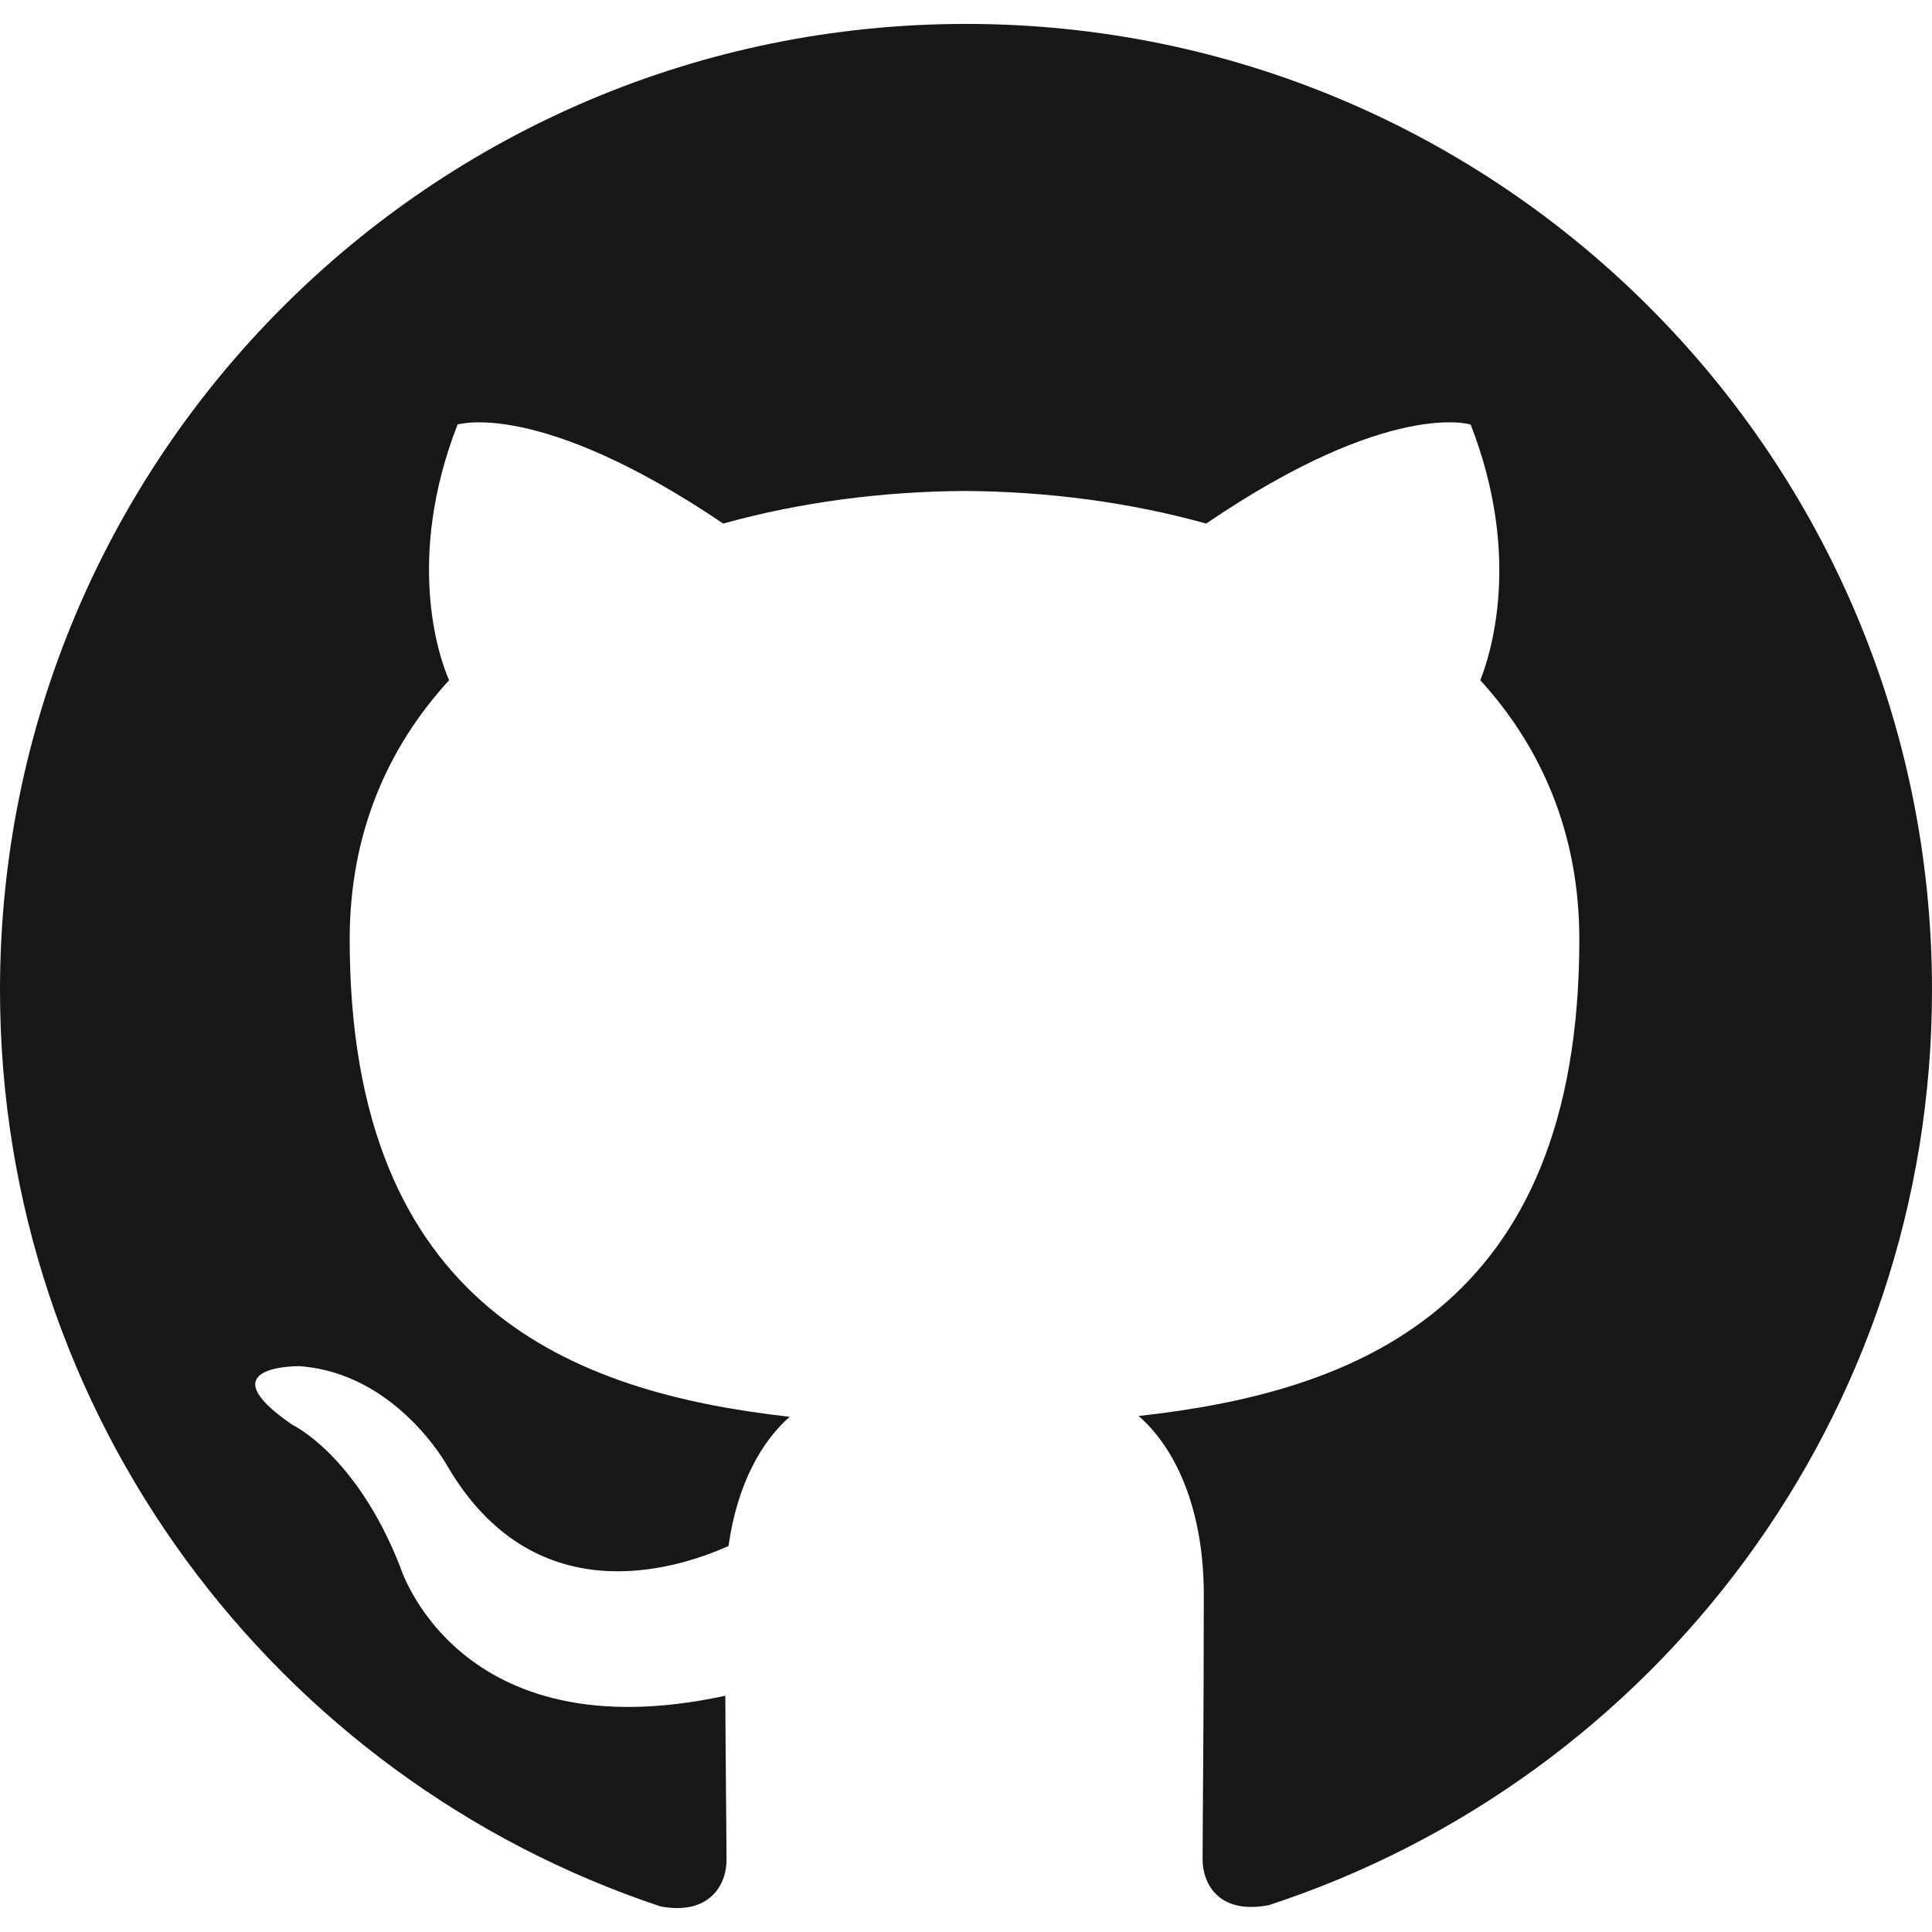
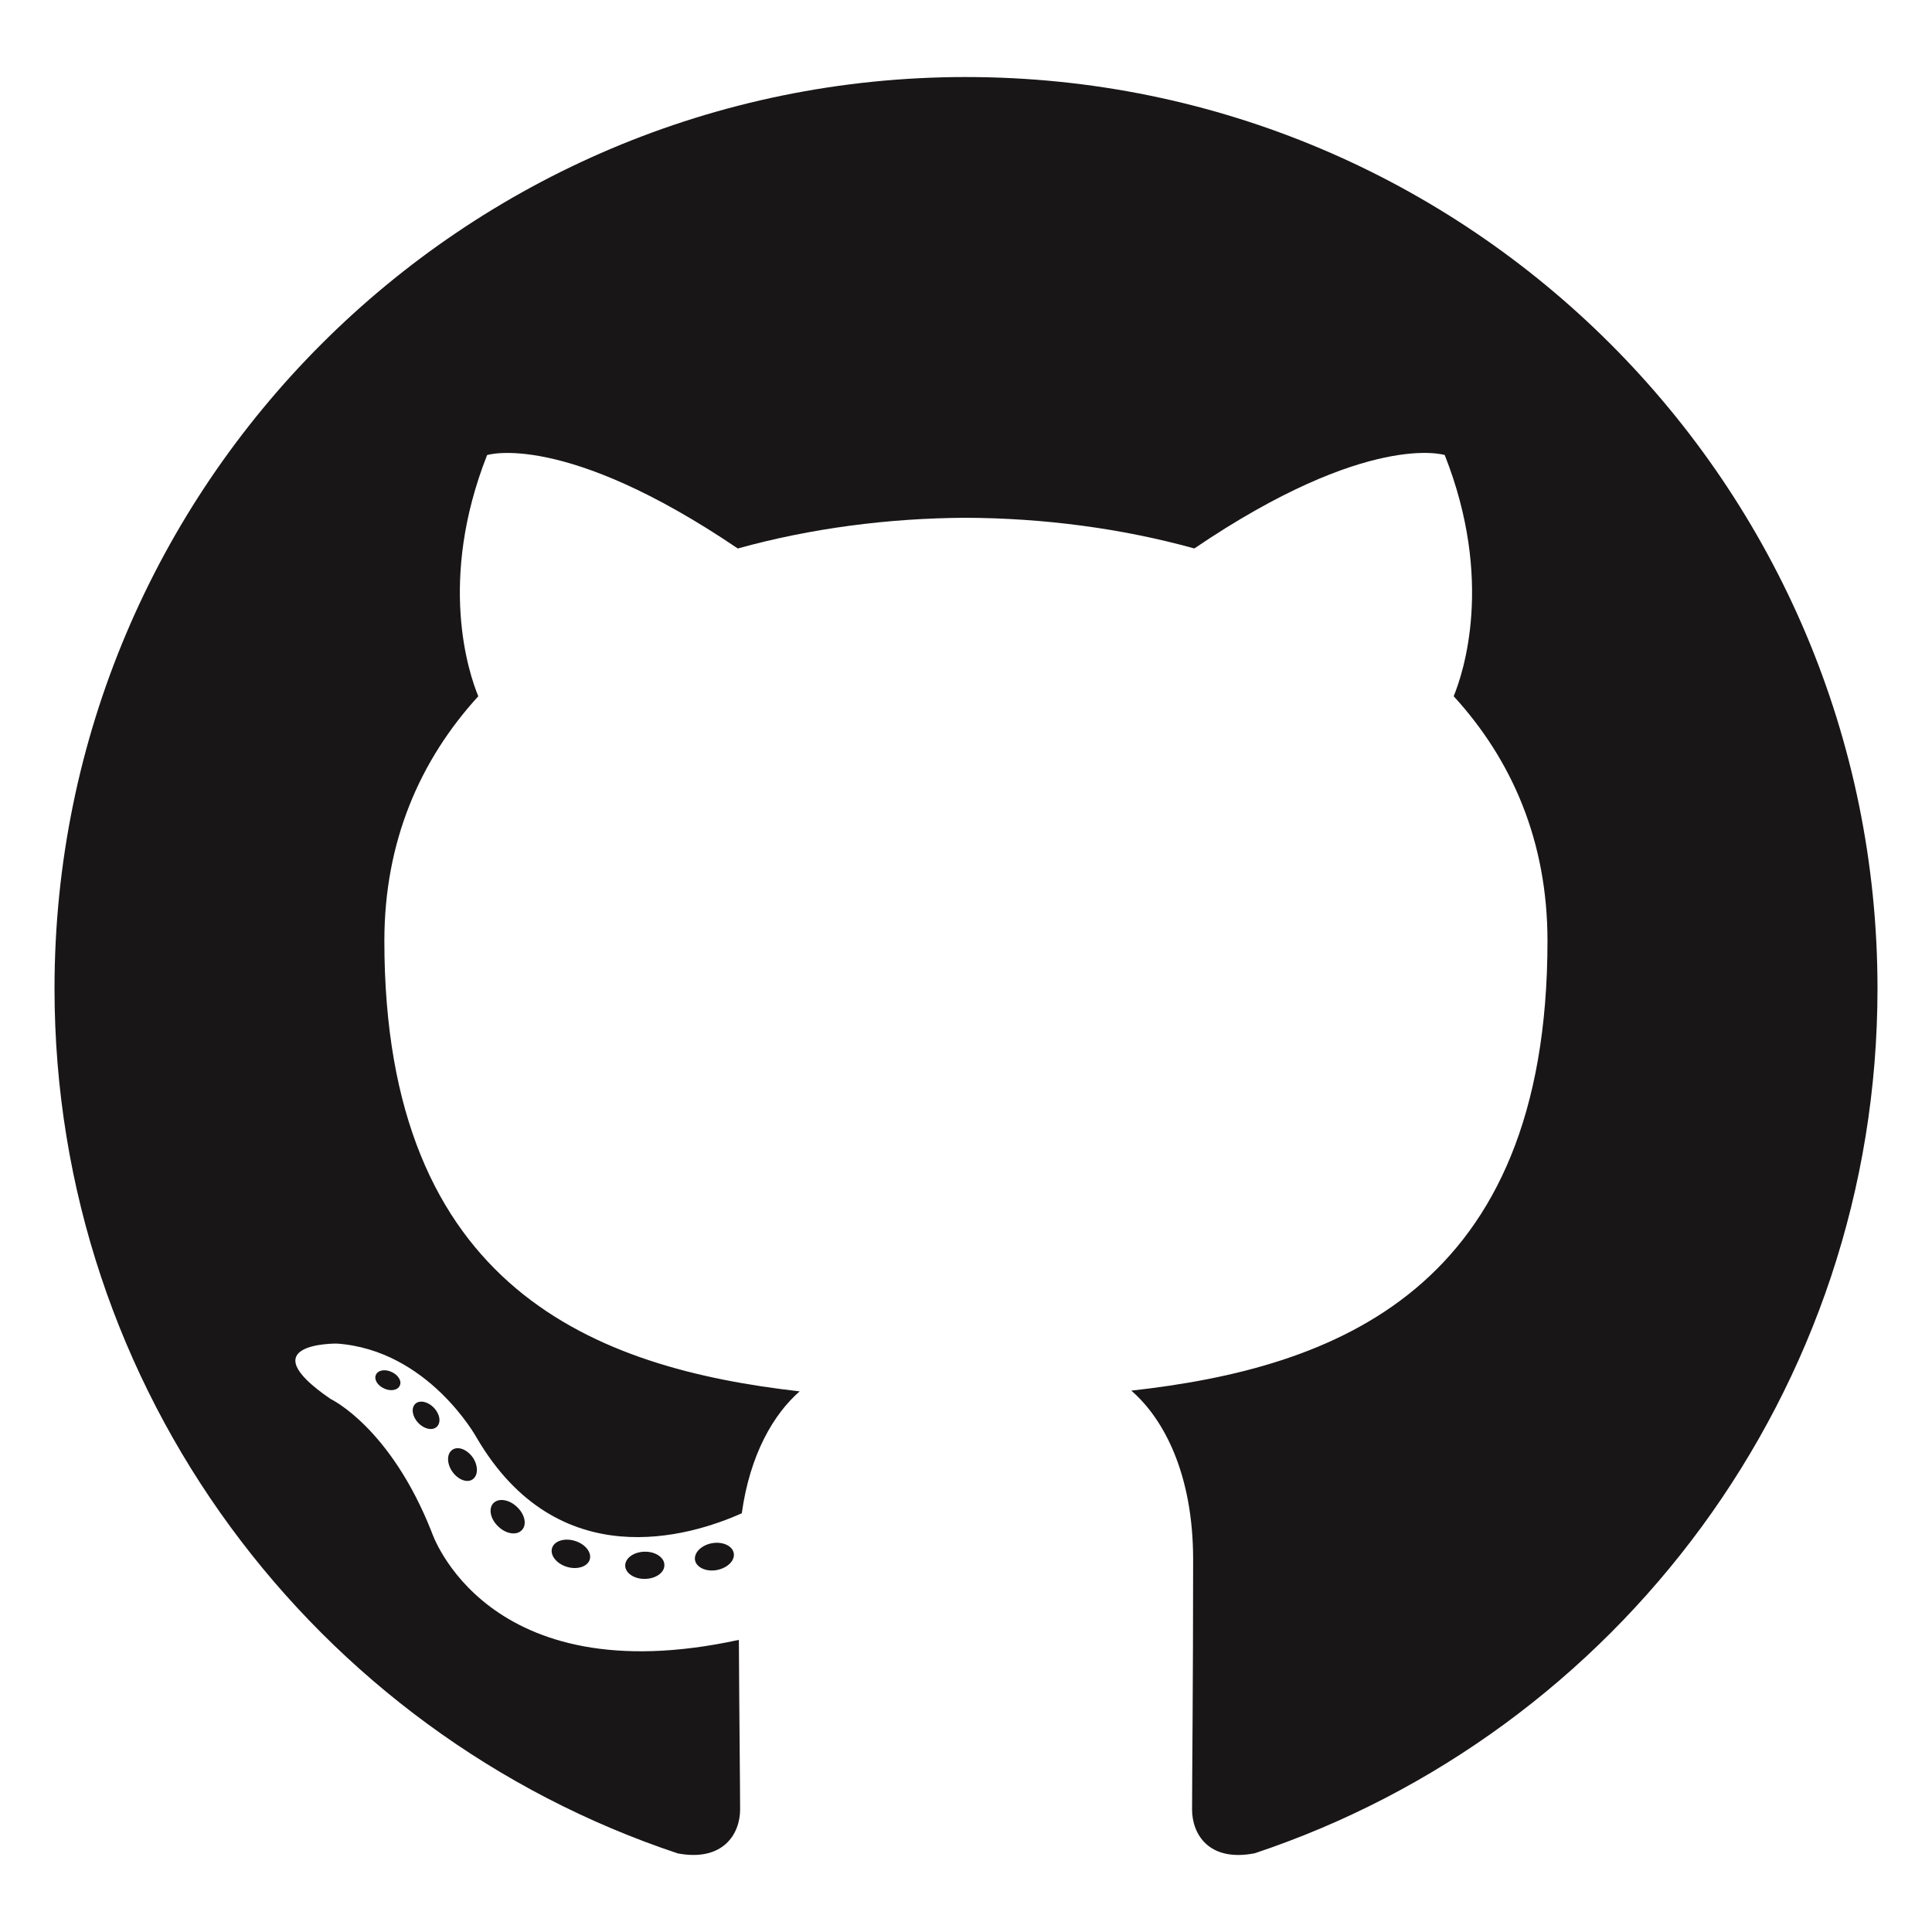
- <svg xmlns="http://www.w3.org/2000/svg" role="img" viewBox="0 0 24 24">
-   <path fill="#181717" d="M12 .297c-6.63 0-12 5.373-12 12 0 5.303 3.438 9.8 8.205 11.385.6.113.82-.258.82-.577 0-.285-.01-1.04-.015-2.04-3.338.724-4.042-1.61-4.042-1.61C4.422 18.07 3.633 17.7 3.633 17.7c-1.087-.744.084-.729.084-.729 1.205.084 1.838 1.236 1.838 1.236 1.07 1.835 2.809 1.305 3.495.998.108-.776.417-1.305.76-1.605-2.665-.3-5.466-1.332-5.466-5.93 0-1.31.465-2.38 1.235-3.22-.135-.303-.54-1.523.105-3.176 0 0 1.005-.322 3.3 1.23.96-.267 1.98-.399 3-.405 1.02.006 2.04.138 3 .405 2.28-1.552 3.285-1.23 3.285-1.23.645 1.653.24 2.873.12 3.176.765.84 1.23 1.91 1.23 3.22 0 4.61-2.805 5.625-5.475 5.92.42.36.81 1.096.81 2.22 0 1.606-.015 2.896-.015 3.286 0 .315.21.69.825.57C20.565 22.092 24 17.592 24 12.297c0-6.627-5.373-12-12-12" />
+ <svg xmlns="http://www.w3.org/2000/svg" viewBox="0 0 128 128">
+   <g fill="#181616">
+     <path fill-rule="evenodd" clip-rule="evenodd" d="M64 5.103c-33.347 0-60.388 27.035-60.388 60.388 0 26.682 17.303 49.317 41.297 57.303 3.017.56 4.125-1.31 4.125-2.905 0-1.44-.056-6.197-.082-11.243-16.8 3.653-20.345-7.125-20.345-7.125-2.747-6.98-6.705-8.836-6.705-8.836-5.48-3.748.413-3.67.413-3.67 6.063.425 9.257 6.223 9.257 6.223 5.386 9.23 14.127 6.562 17.573 5.02.542-3.903 2.107-6.568 3.834-8.076-13.413-1.525-27.514-6.704-27.514-29.843 0-6.593 2.36-11.98 6.223-16.21-.628-1.52-2.695-7.662.584-15.98 0 0 5.07-1.623 16.61 6.19C53.7 35 58.867 34.327 64 34.304c5.13.023 10.3.694 15.127 2.033 11.526-7.813 16.59-6.19 16.59-6.19 3.287 8.317 1.22 14.46.593 15.98 3.872 4.23 6.215 9.617 6.215 16.21 0 23.194-14.127 28.3-27.574 29.796 2.167 1.874 4.097 5.55 4.097 11.183 0 8.08-.07 14.583-.07 16.572 0 1.607 1.088 3.49 4.148 2.897 23.98-7.994 41.263-30.622 41.263-57.294C124.388 32.14 97.35 5.104 64 5.104z" />
+     <path d="M26.484 91.806c-.133.3-.605.39-1.035.185-.44-.196-.685-.605-.543-.906.13-.31.603-.395 1.04-.188.44.197.69.61.537.91zm2.446 2.729c-.287.267-.85.143-1.232-.28-.396-.42-.47-.983-.177-1.254.298-.266.844-.14 1.24.28.394.426.472.984.17 1.255zM31.312 98.012c-.37.258-.976.017-1.35-.52-.37-.538-.37-1.183.01-1.44.373-.258.97-.025 1.35.507.368.545.368 1.19-.01 1.452zm3.261 3.361c-.33.365-1.036.267-1.552-.23-.527-.487-.674-1.18-.343-1.544.336-.366 1.045-.264 1.564.23.527.486.686 1.18.333 1.543zm4.5 1.951c-.147.473-.825.688-1.51.486-.683-.207-1.13-.76-.99-1.238.14-.477.823-.7 1.512-.485.683.206 1.13.756.988 1.237zm4.943.361c.017.498-.563.91-1.28.92-.723.017-1.308-.387-1.315-.877 0-.503.568-.91 1.29-.924.717-.013 1.306.387 1.306.88zm4.598-.782c.086.485-.413.984-1.126 1.117-.7.13-1.35-.172-1.44-.653-.086-.498.422-.997 1.122-1.126.714-.123 1.354.17 1.444.663zm0 0" />
+   </g>
</svg>
